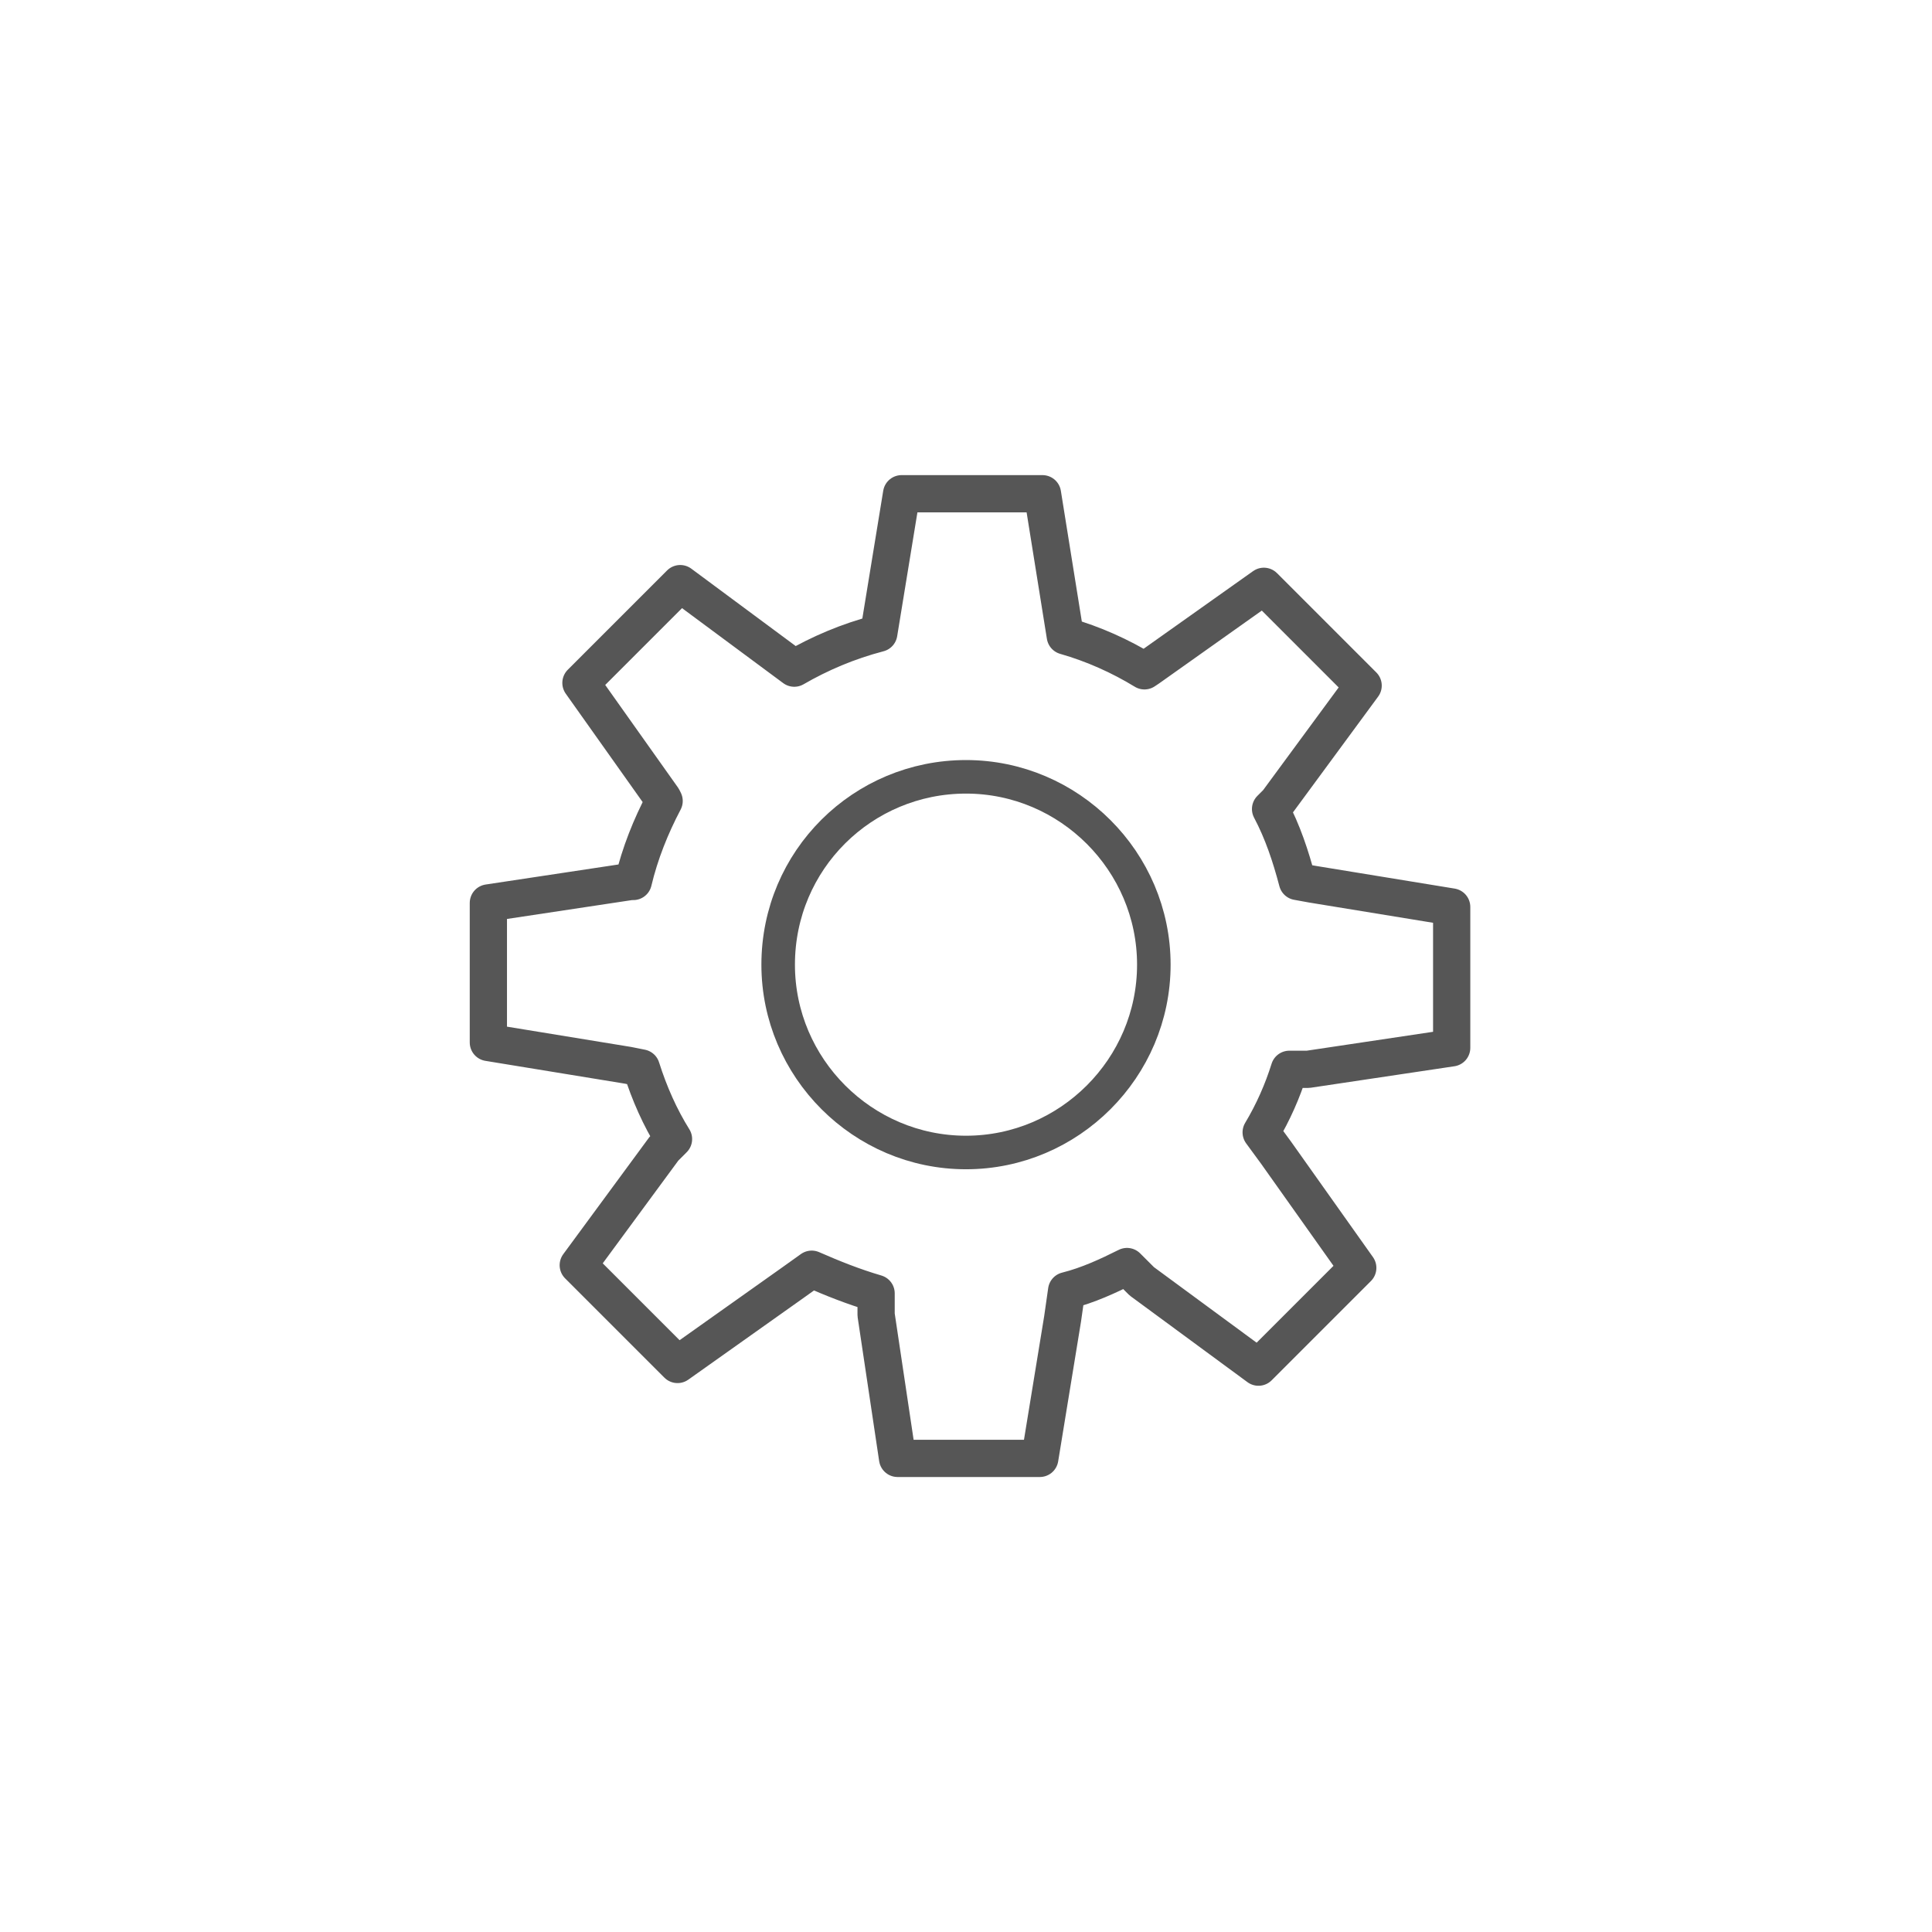
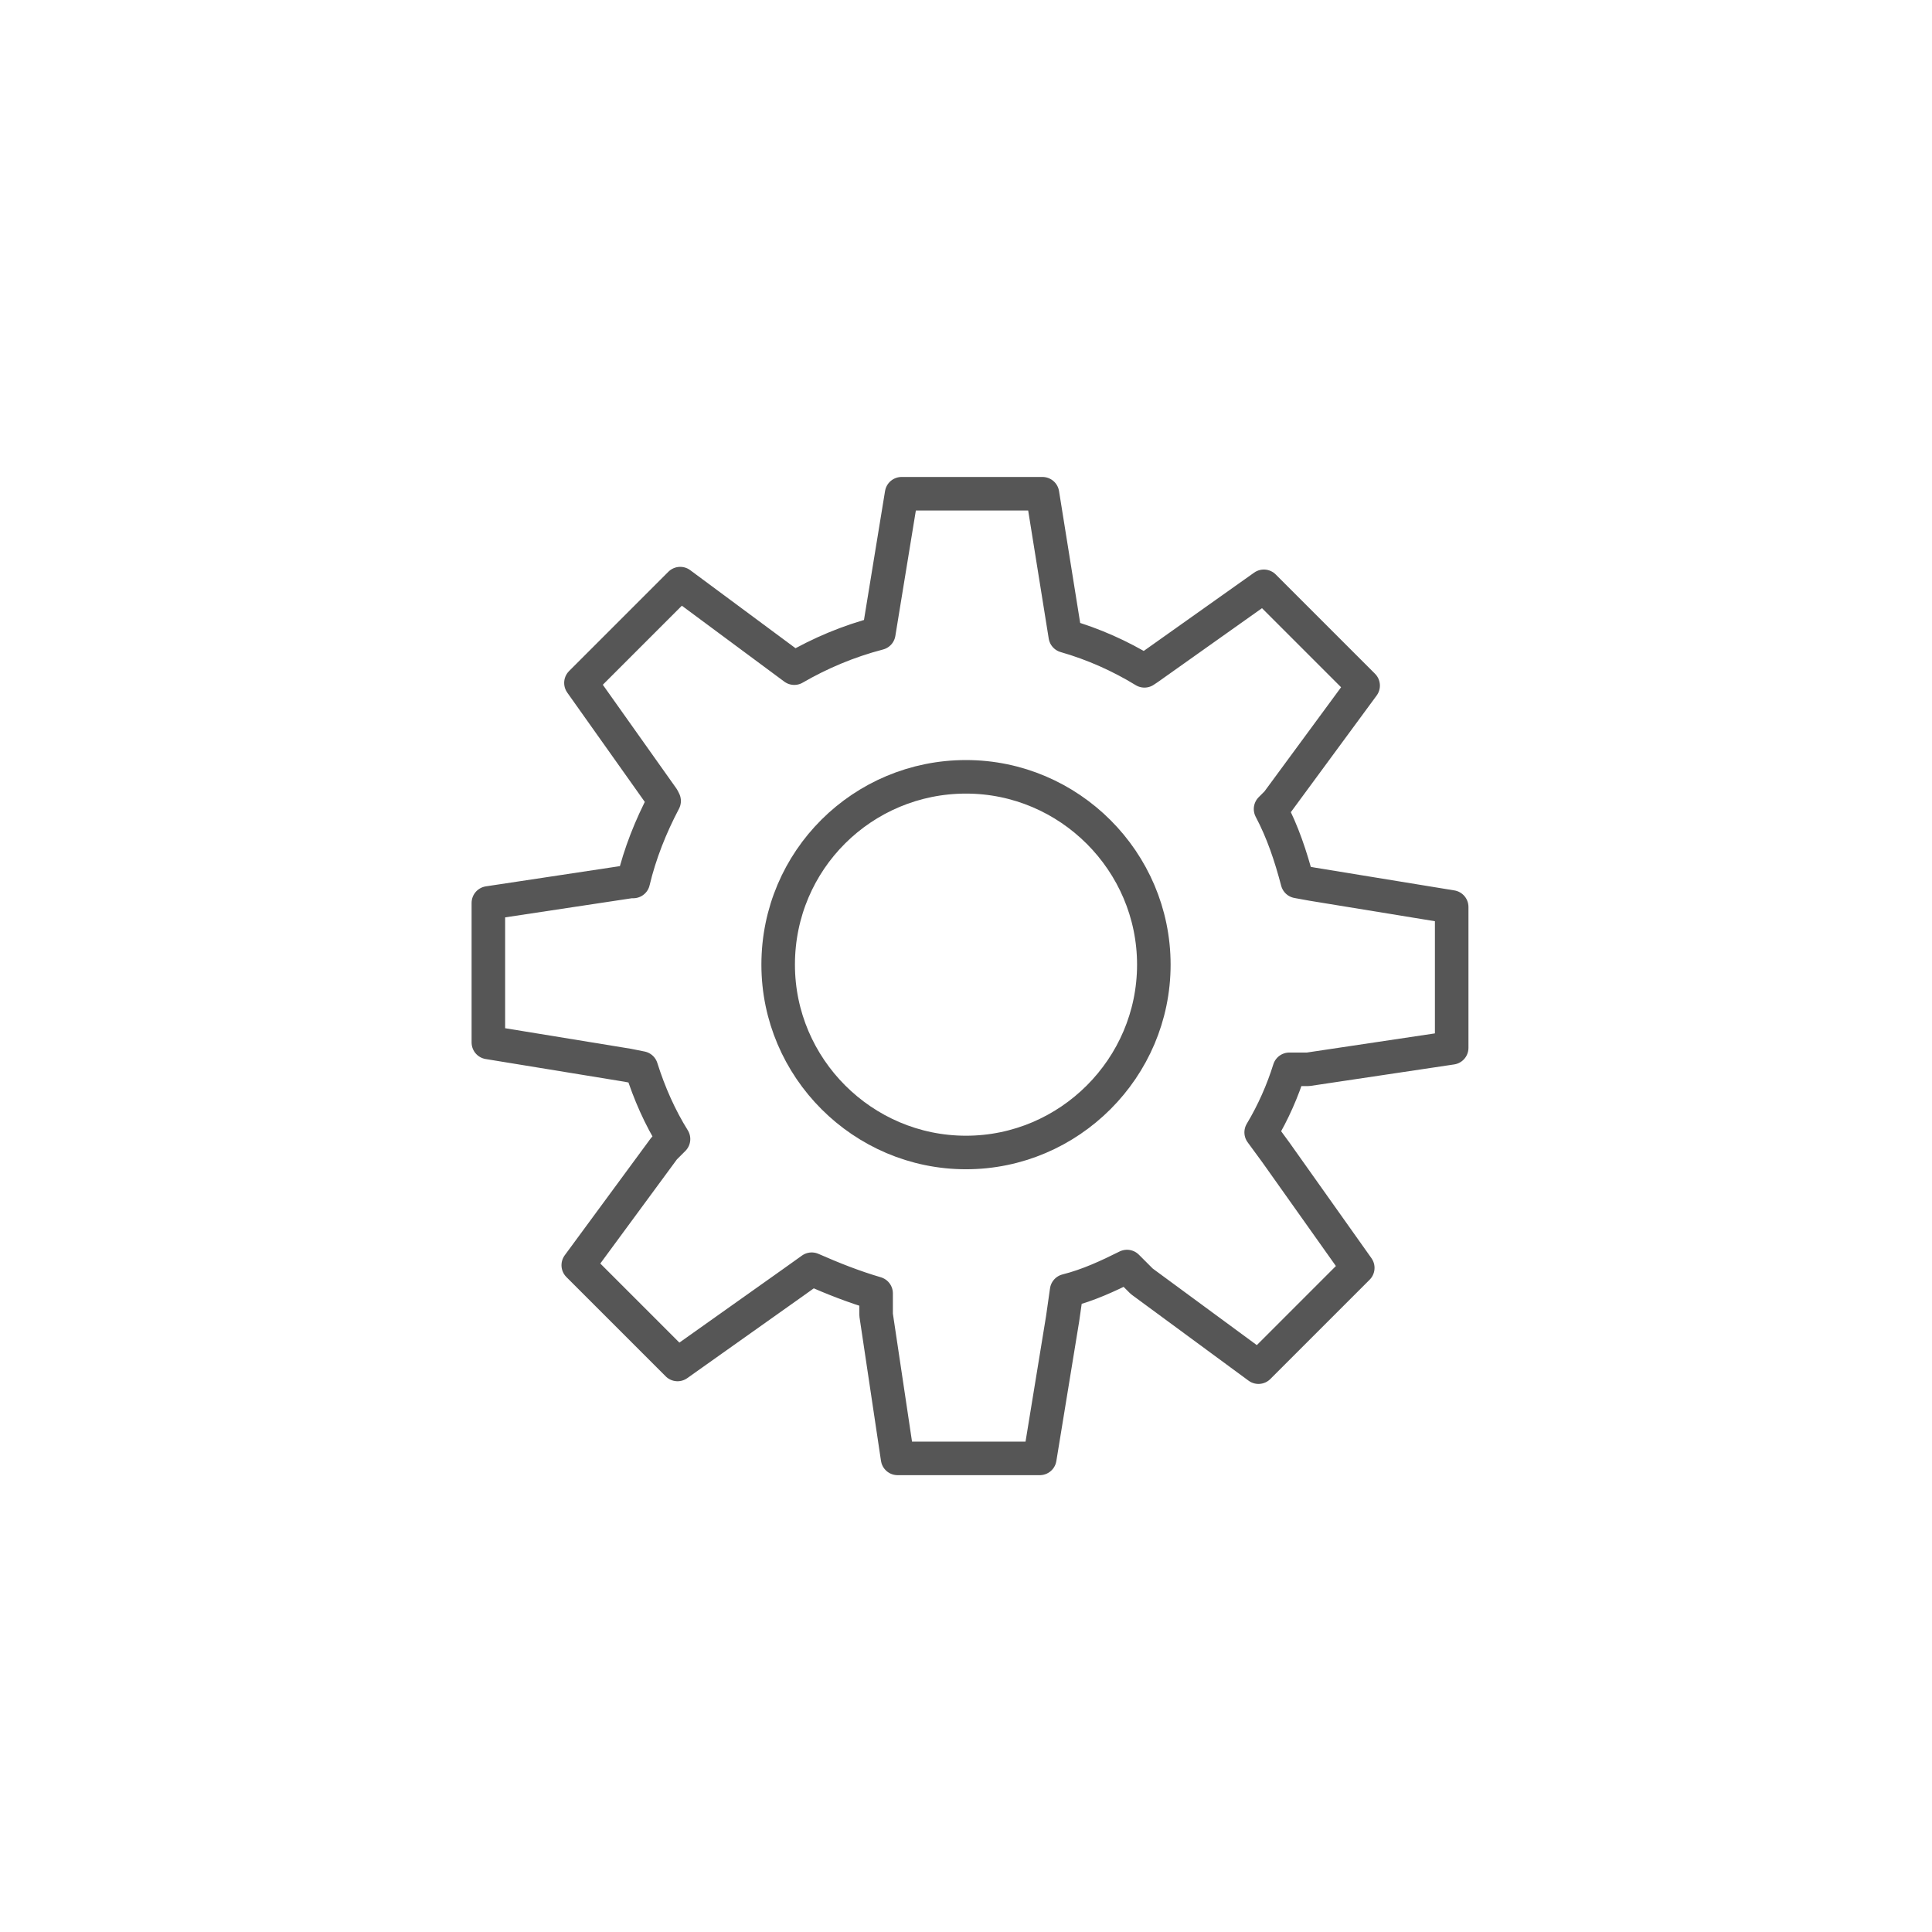
<svg xmlns="http://www.w3.org/2000/svg" version="1.1" id="Layer_1" x="0px" y="0px" viewBox="0 0 144 144" style="enable-background:new 0 0 144 144;" xml:space="preserve">
  <style type="text/css">
	.st0{fill:none;stroke:#565656;stroke-width:2.5;stroke-linecap:round;stroke-linejoin:round;stroke-miterlimit:2.613;}
	.st1{fill:none;stroke:#565656;stroke-width:2.5;stroke-miterlimit:2.613;}
	.st2{fill:none;stroke:#565656;stroke-width:2.775;stroke-linecap:round;stroke-linejoin:round;stroke-miterlimit:2.613;}
</style>
-   <path class="st2" d="M79.4,47.4c2.1,0.6,4.1,1.5,5.9,2.6l0.3-0.2l8.6-6.1l7.4,7.4l-6.4,8.7l-0.5,0.5c0.9,1.7,1.5,3.5,2,5.4l1.1,0.2  l10.4,1.7v10.5l-10.7,1.6l-1.4,0c-0.5,1.6-1.2,3.2-2.1,4.7l1.1,1.5l6.1,8.6l-7.4,7.4l-8.7-6.4L84,94.4c-1.4,0.7-2.9,1.4-4.5,1.8  l-0.3,2.1l-1.7,10.4H66.9l-1.6-10.7l0-1.6c-1.7-0.5-3.2-1.1-4.8-1.8l-1.4,1l-8.6,6.1l-7.4-7.4l6.4-8.7l0.7-0.7  c-1-1.6-1.8-3.4-2.4-5.3l-1-0.2l-10.4-1.7V67.3L47,65.7l0.2,0c0.5-2.1,1.3-4.1,2.3-6l-0.1-0.2l-6.1-8.6l7.4-7.4l8.5,6.3  c1.9-1.1,4-2,6.3-2.6l0,0l1.7-10.4h10.5L79.4,47.4L79.4,47.4z" />
-   <path class="st1" d="M72,57.9c7.7,0,14,6.3,14,14c0,7.7-6.3,14-14,14c-7.7,0-14-6.3-14-14C58,64.1,64.3,57.9,72,57.9z" />
+   <path class="st0" d="M79.4,47.4c2.1,0.6,4.1,1.5,5.9,2.6l0.3-0.2l8.6-6.1l7.4,7.4l-6.4,8.7l-0.5,0.5c0.9,1.7,1.5,3.5,2,5.4l1.1,0.2  l10.4,1.7v10.5l-10.7,1.6l-1.4,0c-0.5,1.6-1.2,3.2-2.1,4.7l1.1,1.5l6.1,8.6l-7.4,7.4l-8.7-6.4L84,94.4c-1.4,0.7-2.9,1.4-4.5,1.8  l-0.3,2.1l-1.7,10.4H66.9l-1.6-10.7l0-1.6c-1.7-0.5-3.2-1.1-4.8-1.8l-1.4,1l-8.6,6.1l-7.4-7.4l6.4-8.7l0.7-0.7  c-1-1.6-1.8-3.4-2.4-5.3l-1-0.2l-10.4-1.7V67.3L47,65.7l0.2,0c0.5-2.1,1.3-4.1,2.3-6l-0.1-0.2l-6.1-8.6l7.4-7.4l8.5,6.3  c1.9-1.1,4-2,6.3-2.6l0,0l1.7-10.4h10.5L79.4,47.4L79.4,47.4z" />
+   <path class="st0" d="M72,57.9c7.7,0,14,6.3,14,14c0,7.7-6.3,14-14,14c-7.7,0-14-6.3-14-14C58,64.1,64.3,57.9,72,57.9z" />
</svg>
